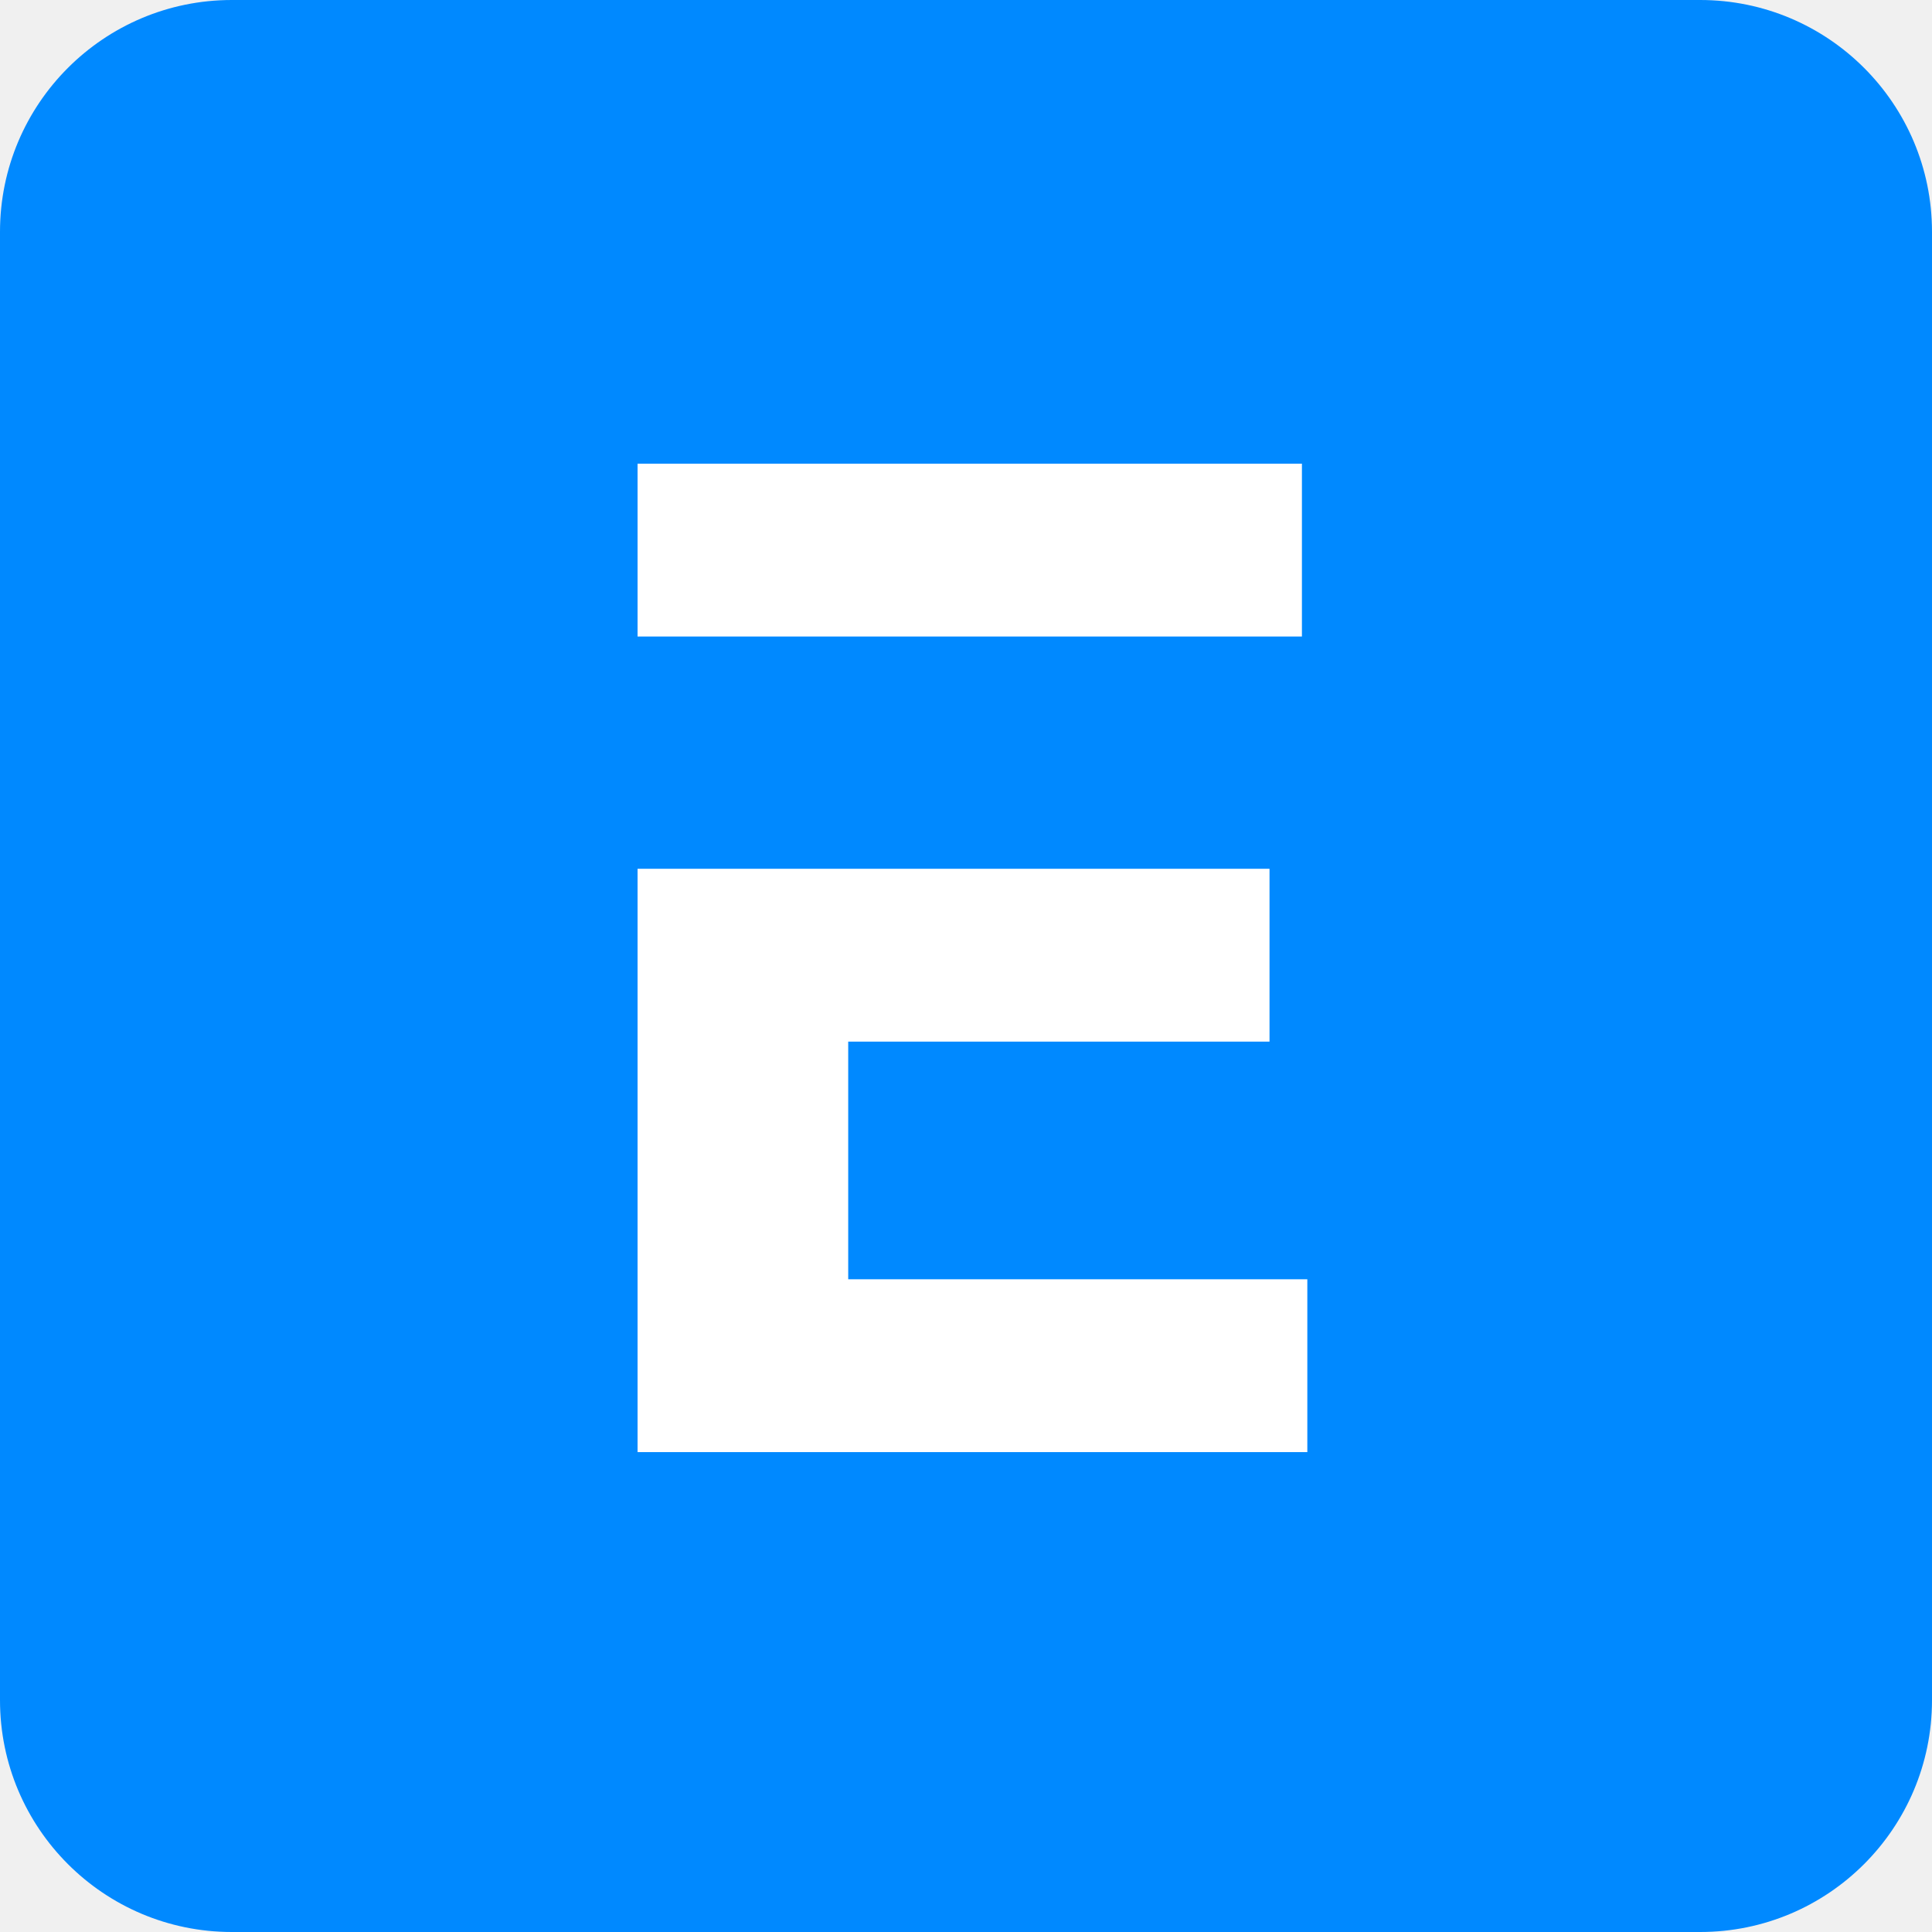
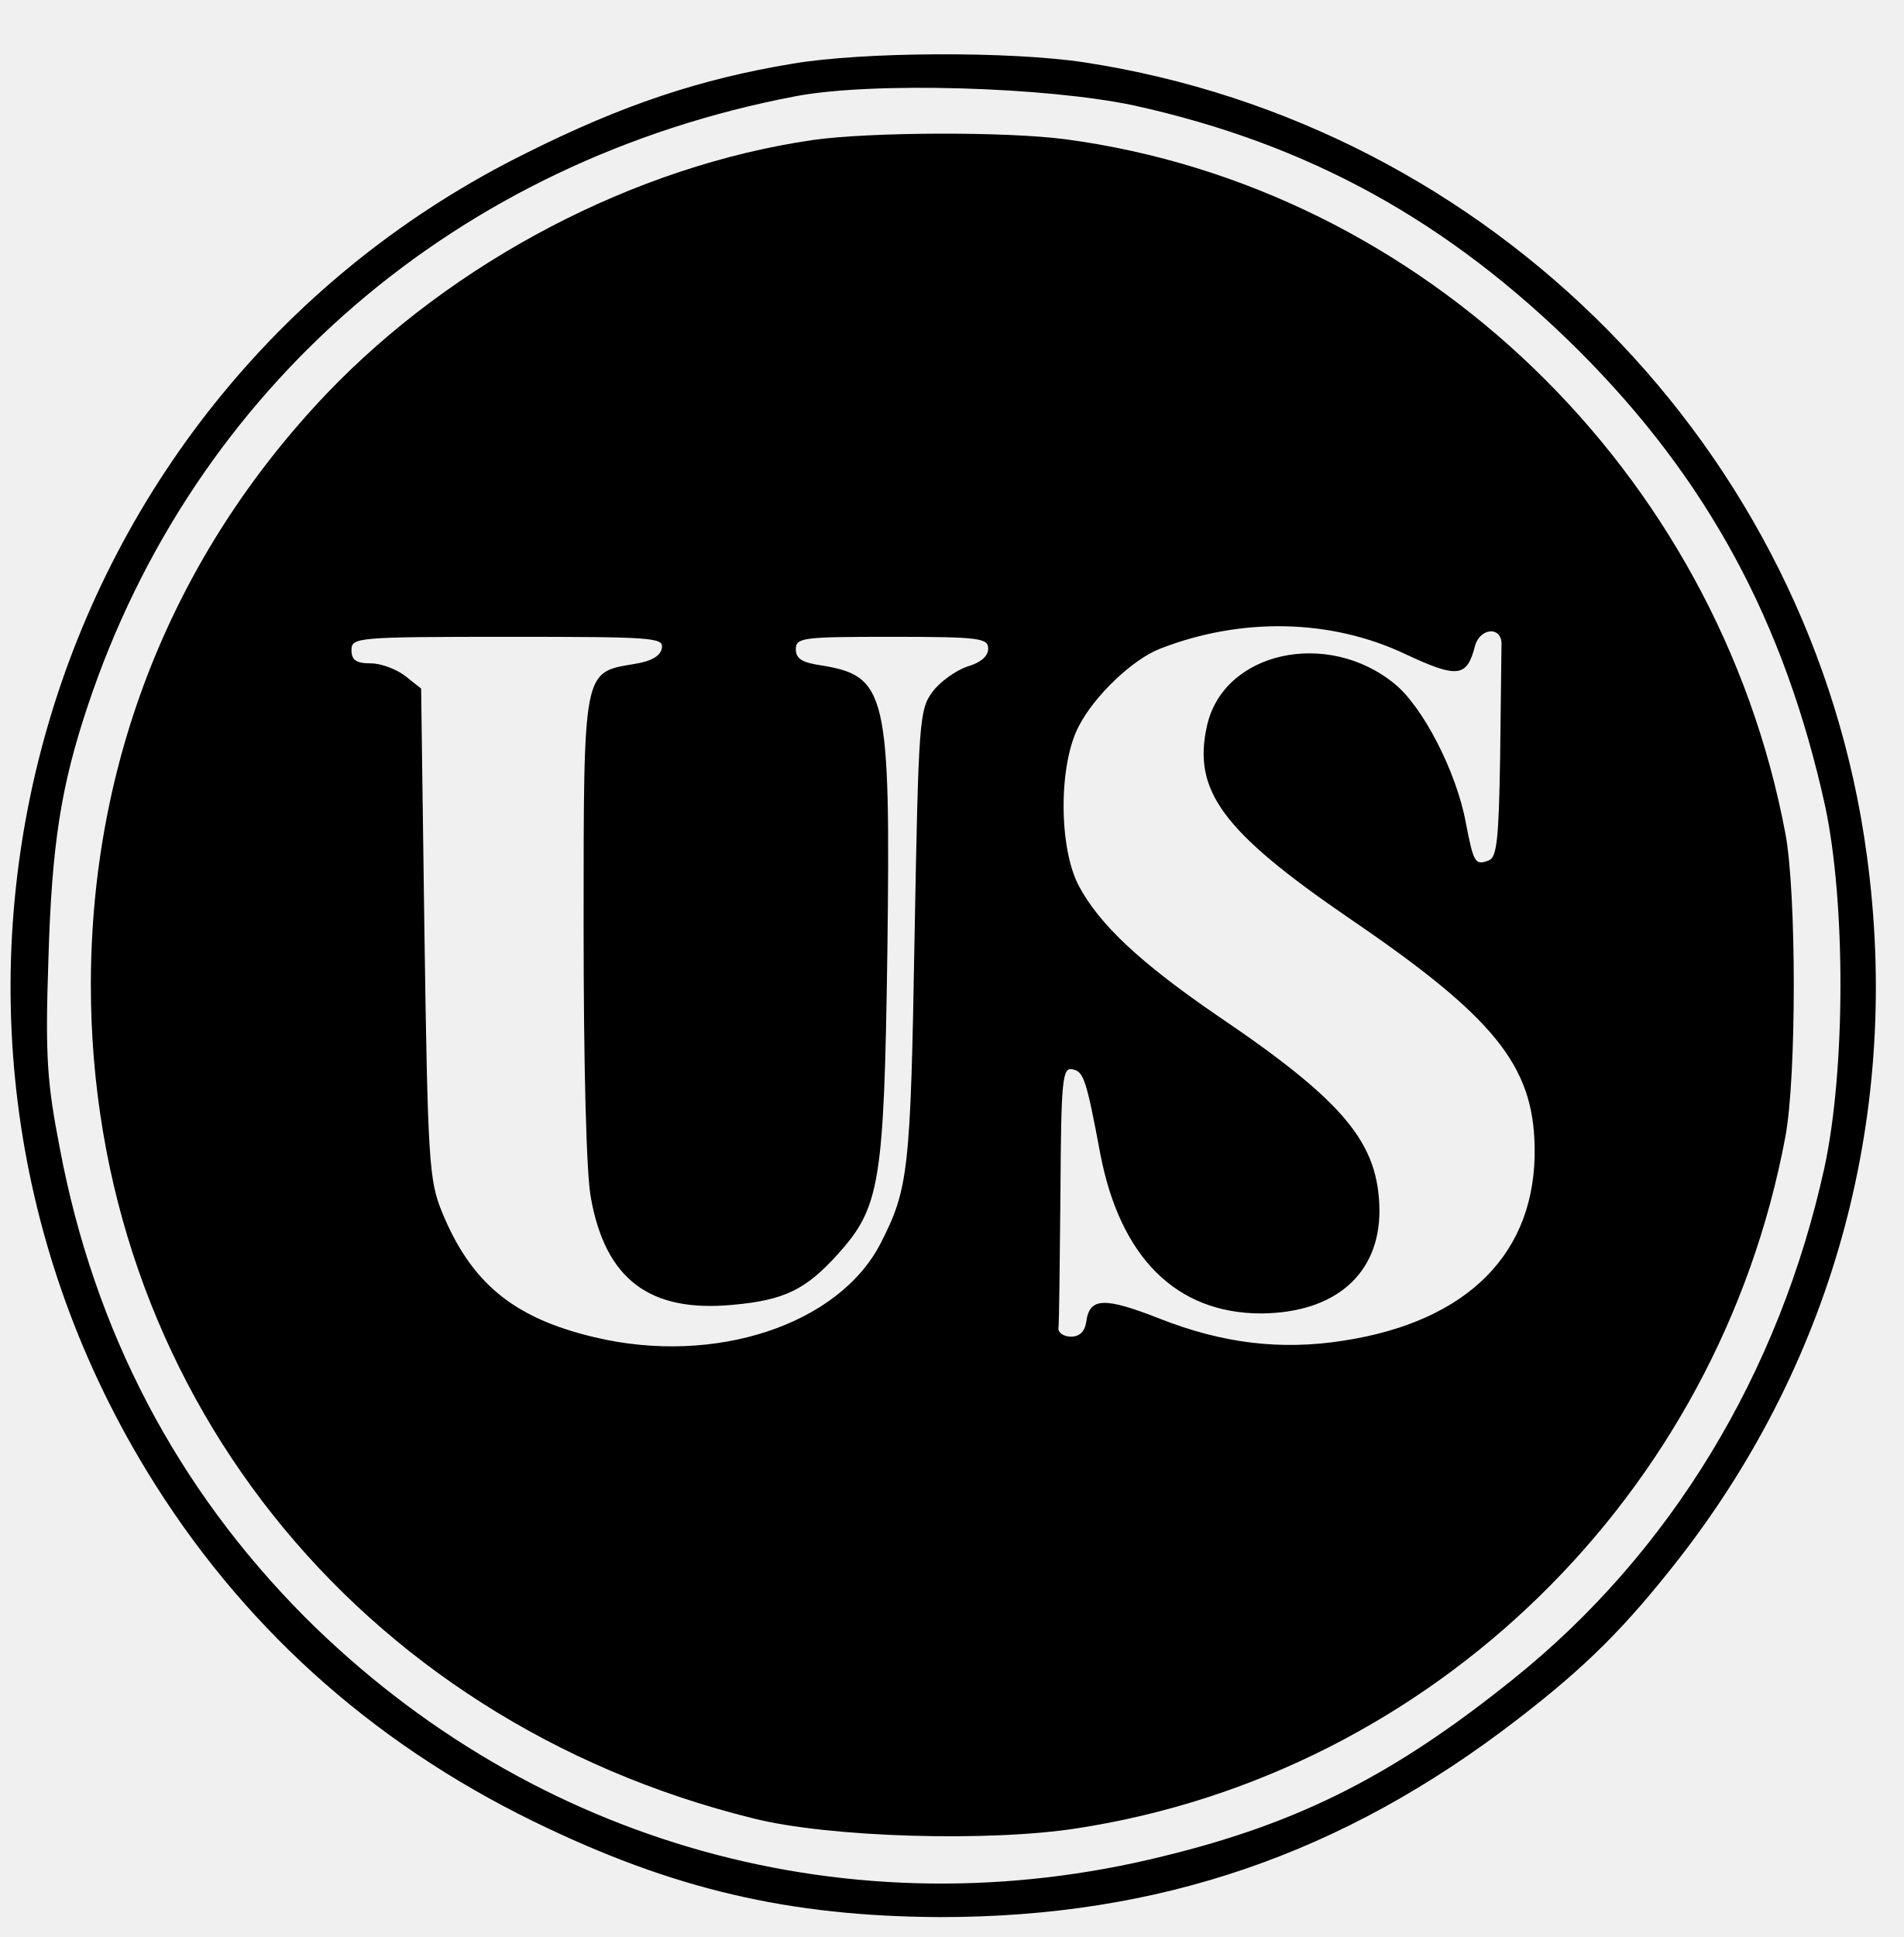
- <svg xmlns="http://www.w3.org/2000/svg" width="100" height="100" viewBox="0 0 100 100" fill="none">
-   <path d="M0 12C0 5.373 5.373 0 12 0H88C94.627 0 100 5.373 100 12V88C100 94.627 94.627 100 88 100H12C5.373 100 0 94.627 0 88V12Z" fill="#0089FF" />
-   <path d="M65.71 32.946H67.387V24H33V32.946H43.903H65.71Z" fill="white" />
-   <path d="M43.903 66.215V53.914H65.71V44.968H43.903H33V75.161H67.667V66.215H43.903Z" fill="white" />
+ <svg xmlns="http://www.w3.org/2000/svg" version="1.0" width="287pt" height="292pt" viewBox="0 0 287 292" preserveAspectRatio="xMidYMid meet">
+   <g transform="translate(0,292) scale(0.1,-0.1)" fill="#000000" stroke="none">
+     <path d="M1195 2824 c-139 -23 -256 -62 -400 -134 -736 -363 -1002 -1284 -574 -1987 140 -230 336 -408 584 -529 209 -102 385 -143 613 -144 330 0 607 95 870 298 104 80 163 139 245 244 235 303 334 675 282 1058 -82 612 -566 1102 -1180 1196 -112 17 -334 16 -440 -2z m515 -63 c263 -58 474 -174 671 -370 194 -194 310 -409 371 -686 31 -145 31 -397 -1 -545 -68 -310 -232 -581 -469 -771 -179 -144 -322 -217 -527 -267 -471 -117 -951 17 -1295 360 -193 194 -318 431 -370 708 -19 98 -22 137 -17 284 5 173 19 261 59 381 160 481 557 823 1068 920 116 22 378 14 510 -14z" />
+     <path d="M1226 2709 c-269 -39 -543 -183 -734 -383 -232 -244 -355 -554 -355 -891 0 -604 400 -1108 998 -1256 114 -29 357 -36 490 -15 536 83 966 503 1067 1042 17 89 17 369 0 458 -103 546 -547 974 -1085 1046 -91 12 -296 11 -381 -1z m893 -775 c79 -37 93 -35 105 12 8 29 42 30 40 1 0 -9 -1 -85 -2 -167 -2 -126 -5 -152 -17 -157 -21 -8 -23 -4 -35 58 -14 75 -64 173 -107 208 -101 83 -258 49 -283 -63 -22 -98 23 -159 214 -290 219 -149 278 -222 280 -345 3 -159 -100 -263 -288 -292 -95 -15 -183 -4 -277 33 -84 33 -106 32 -111 -4 -2 -15 -10 -23 -23 -23 -11 0 -20 6 -19 13 1 6 2 98 3 203 1 173 3 190 18 187 17 -3 21 -15 42 -127 30 -157 115 -241 243 -241 111 1 178 59 178 155 -1 101 -51 163 -243 293 -117 80 -179 138 -210 196 -31 58 -31 184 0 242 24 46 81 100 122 116 123 48 258 45 370 -8z m-1121 9 c-2 -12 -16 -20 -42 -24 -77 -13 -76 -6 -76 -398 0 -203 4 -372 11 -407 22 -122 88 -173 214 -161 78 7 110 23 158 76 64 71 70 107 75 455 5 392 -1 417 -100 433 -28 4 -38 10 -38 24 0 18 10 19 145 19 133 0 145 -2 145 -18 0 -11 -11 -21 -32 -27 -17 -6 -41 -23 -52 -38 -20 -27 -21 -45 -27 -370 -6 -351 -9 -379 -51 -461 -63 -123 -250 -185 -431 -142 -123 29 -187 82 -231 190 -19 47 -21 77 -26 419 l-5 369 -24 19 c-13 10 -36 19 -52 19 -22 0 -29 5 -29 20 0 19 7 20 236 20 218 0 235 -1 232 -17z" />
+   </g>
</svg>
